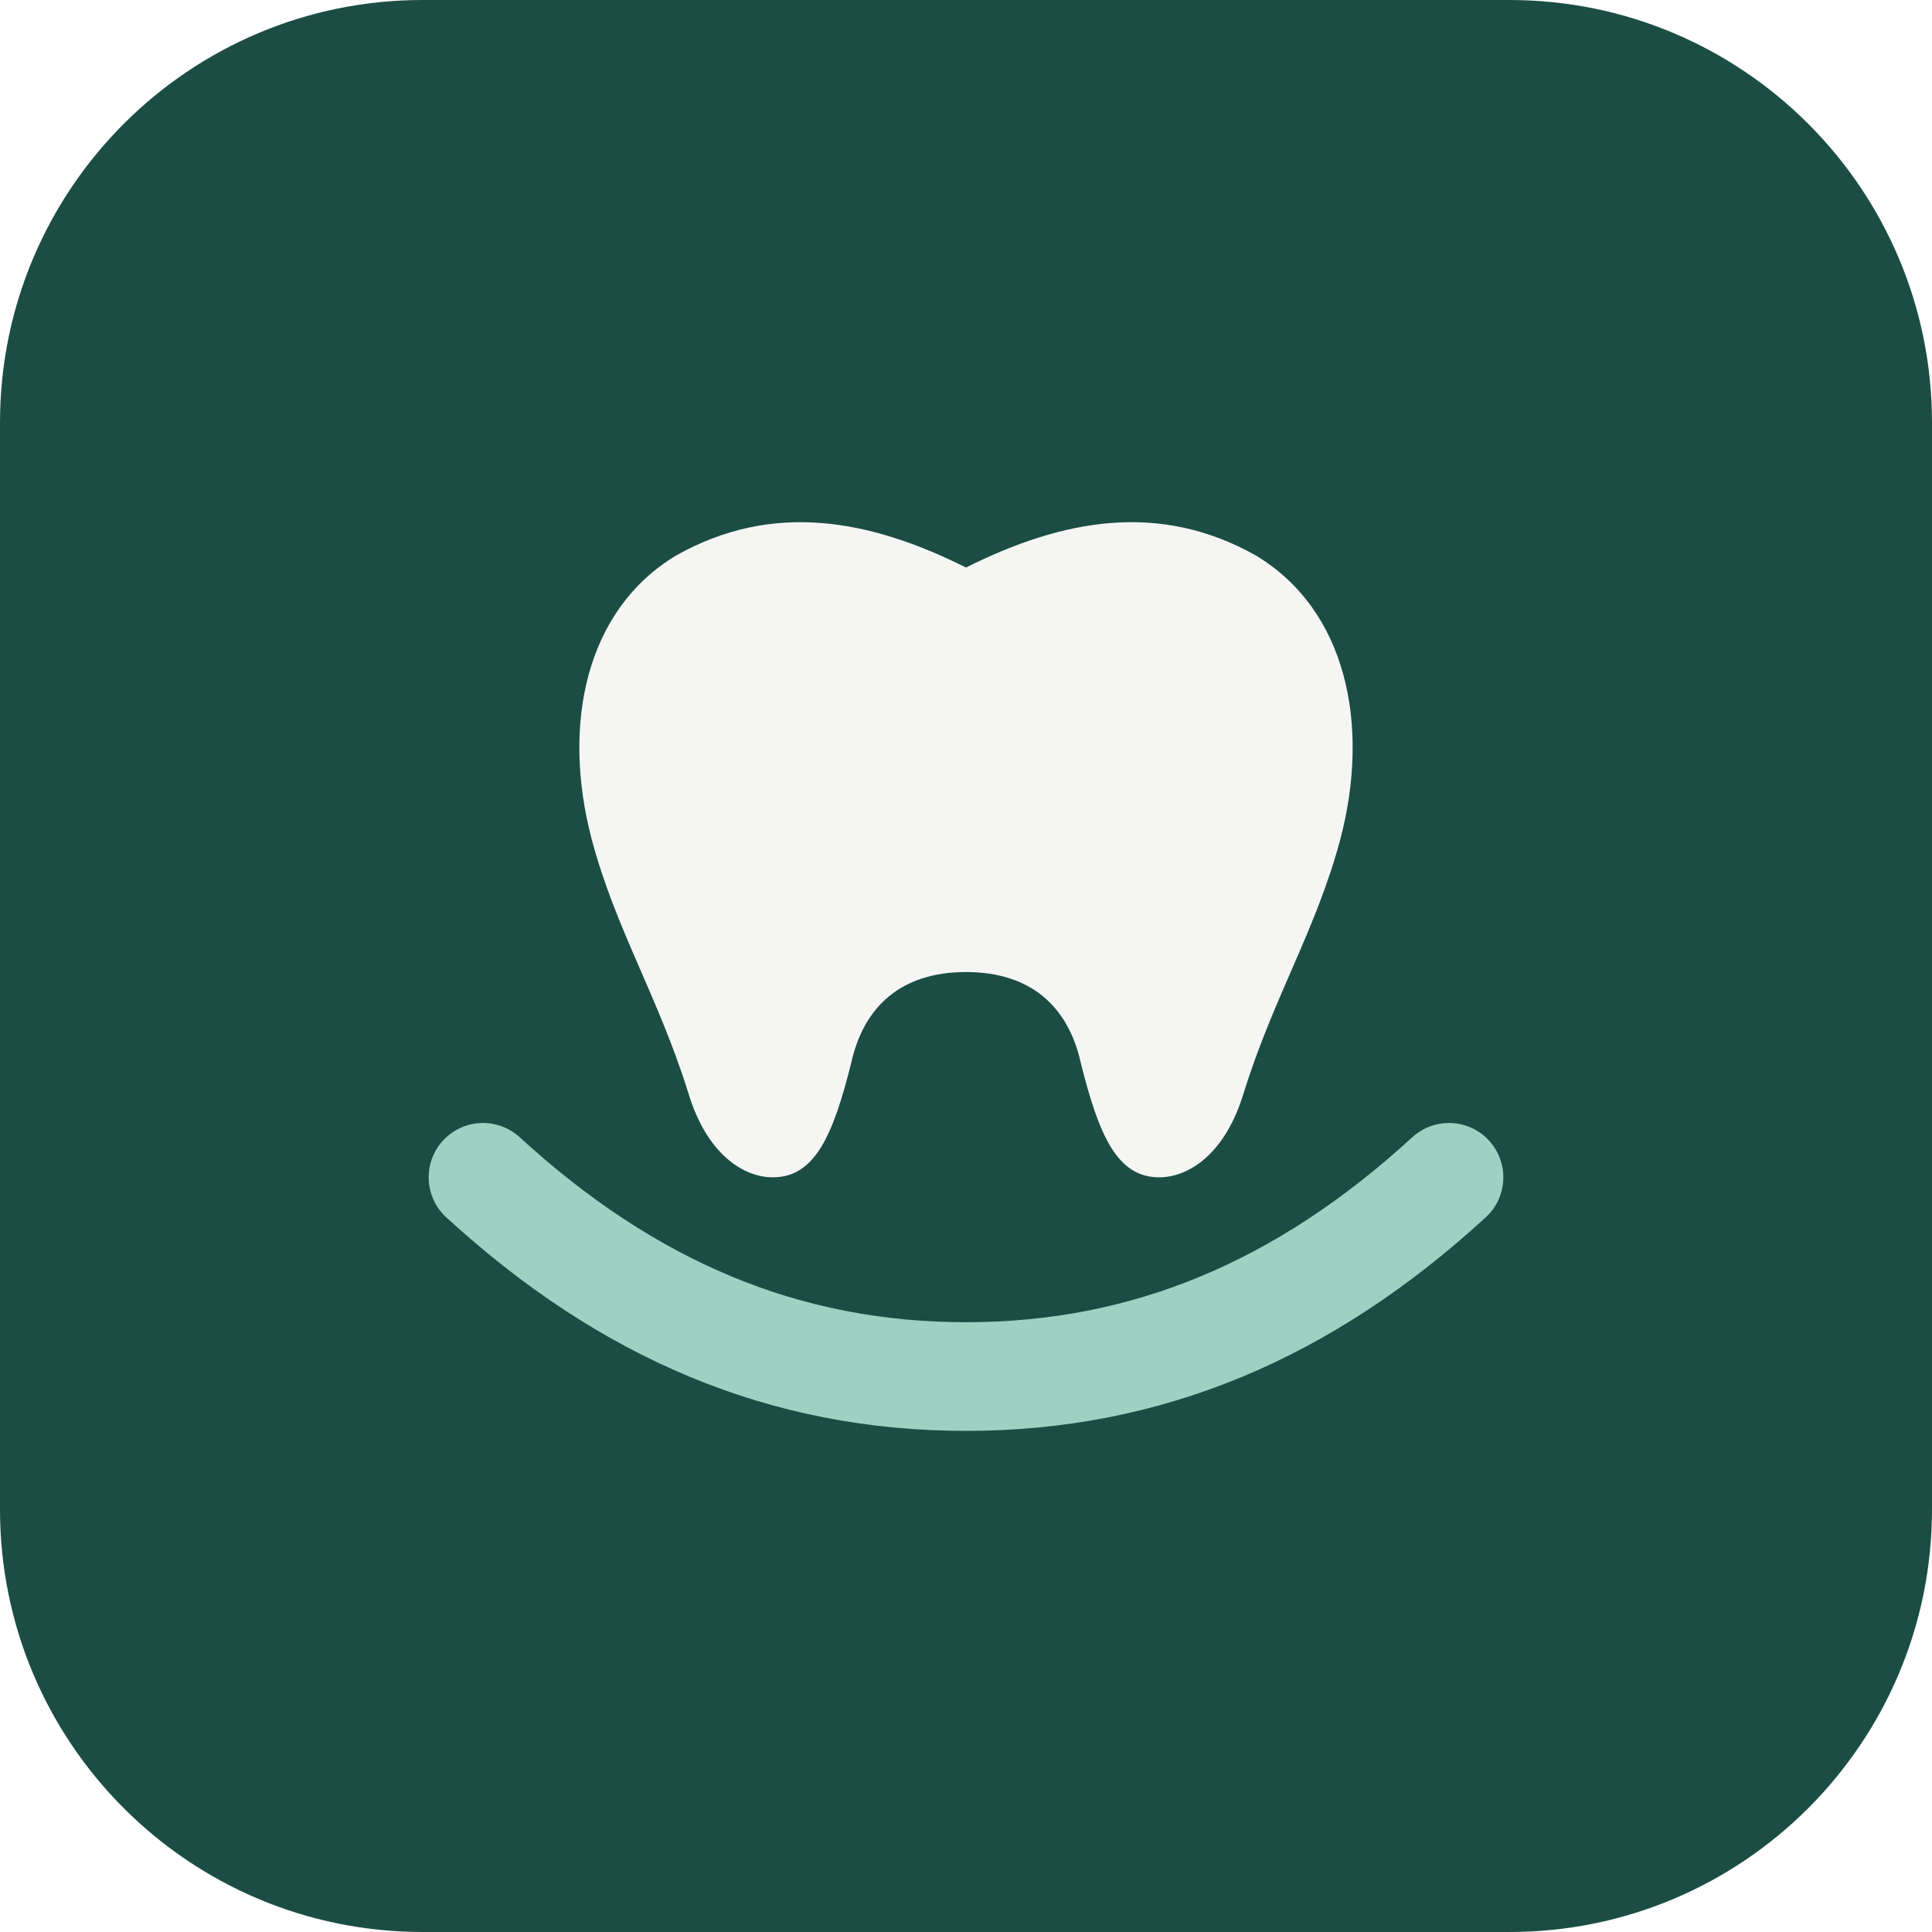
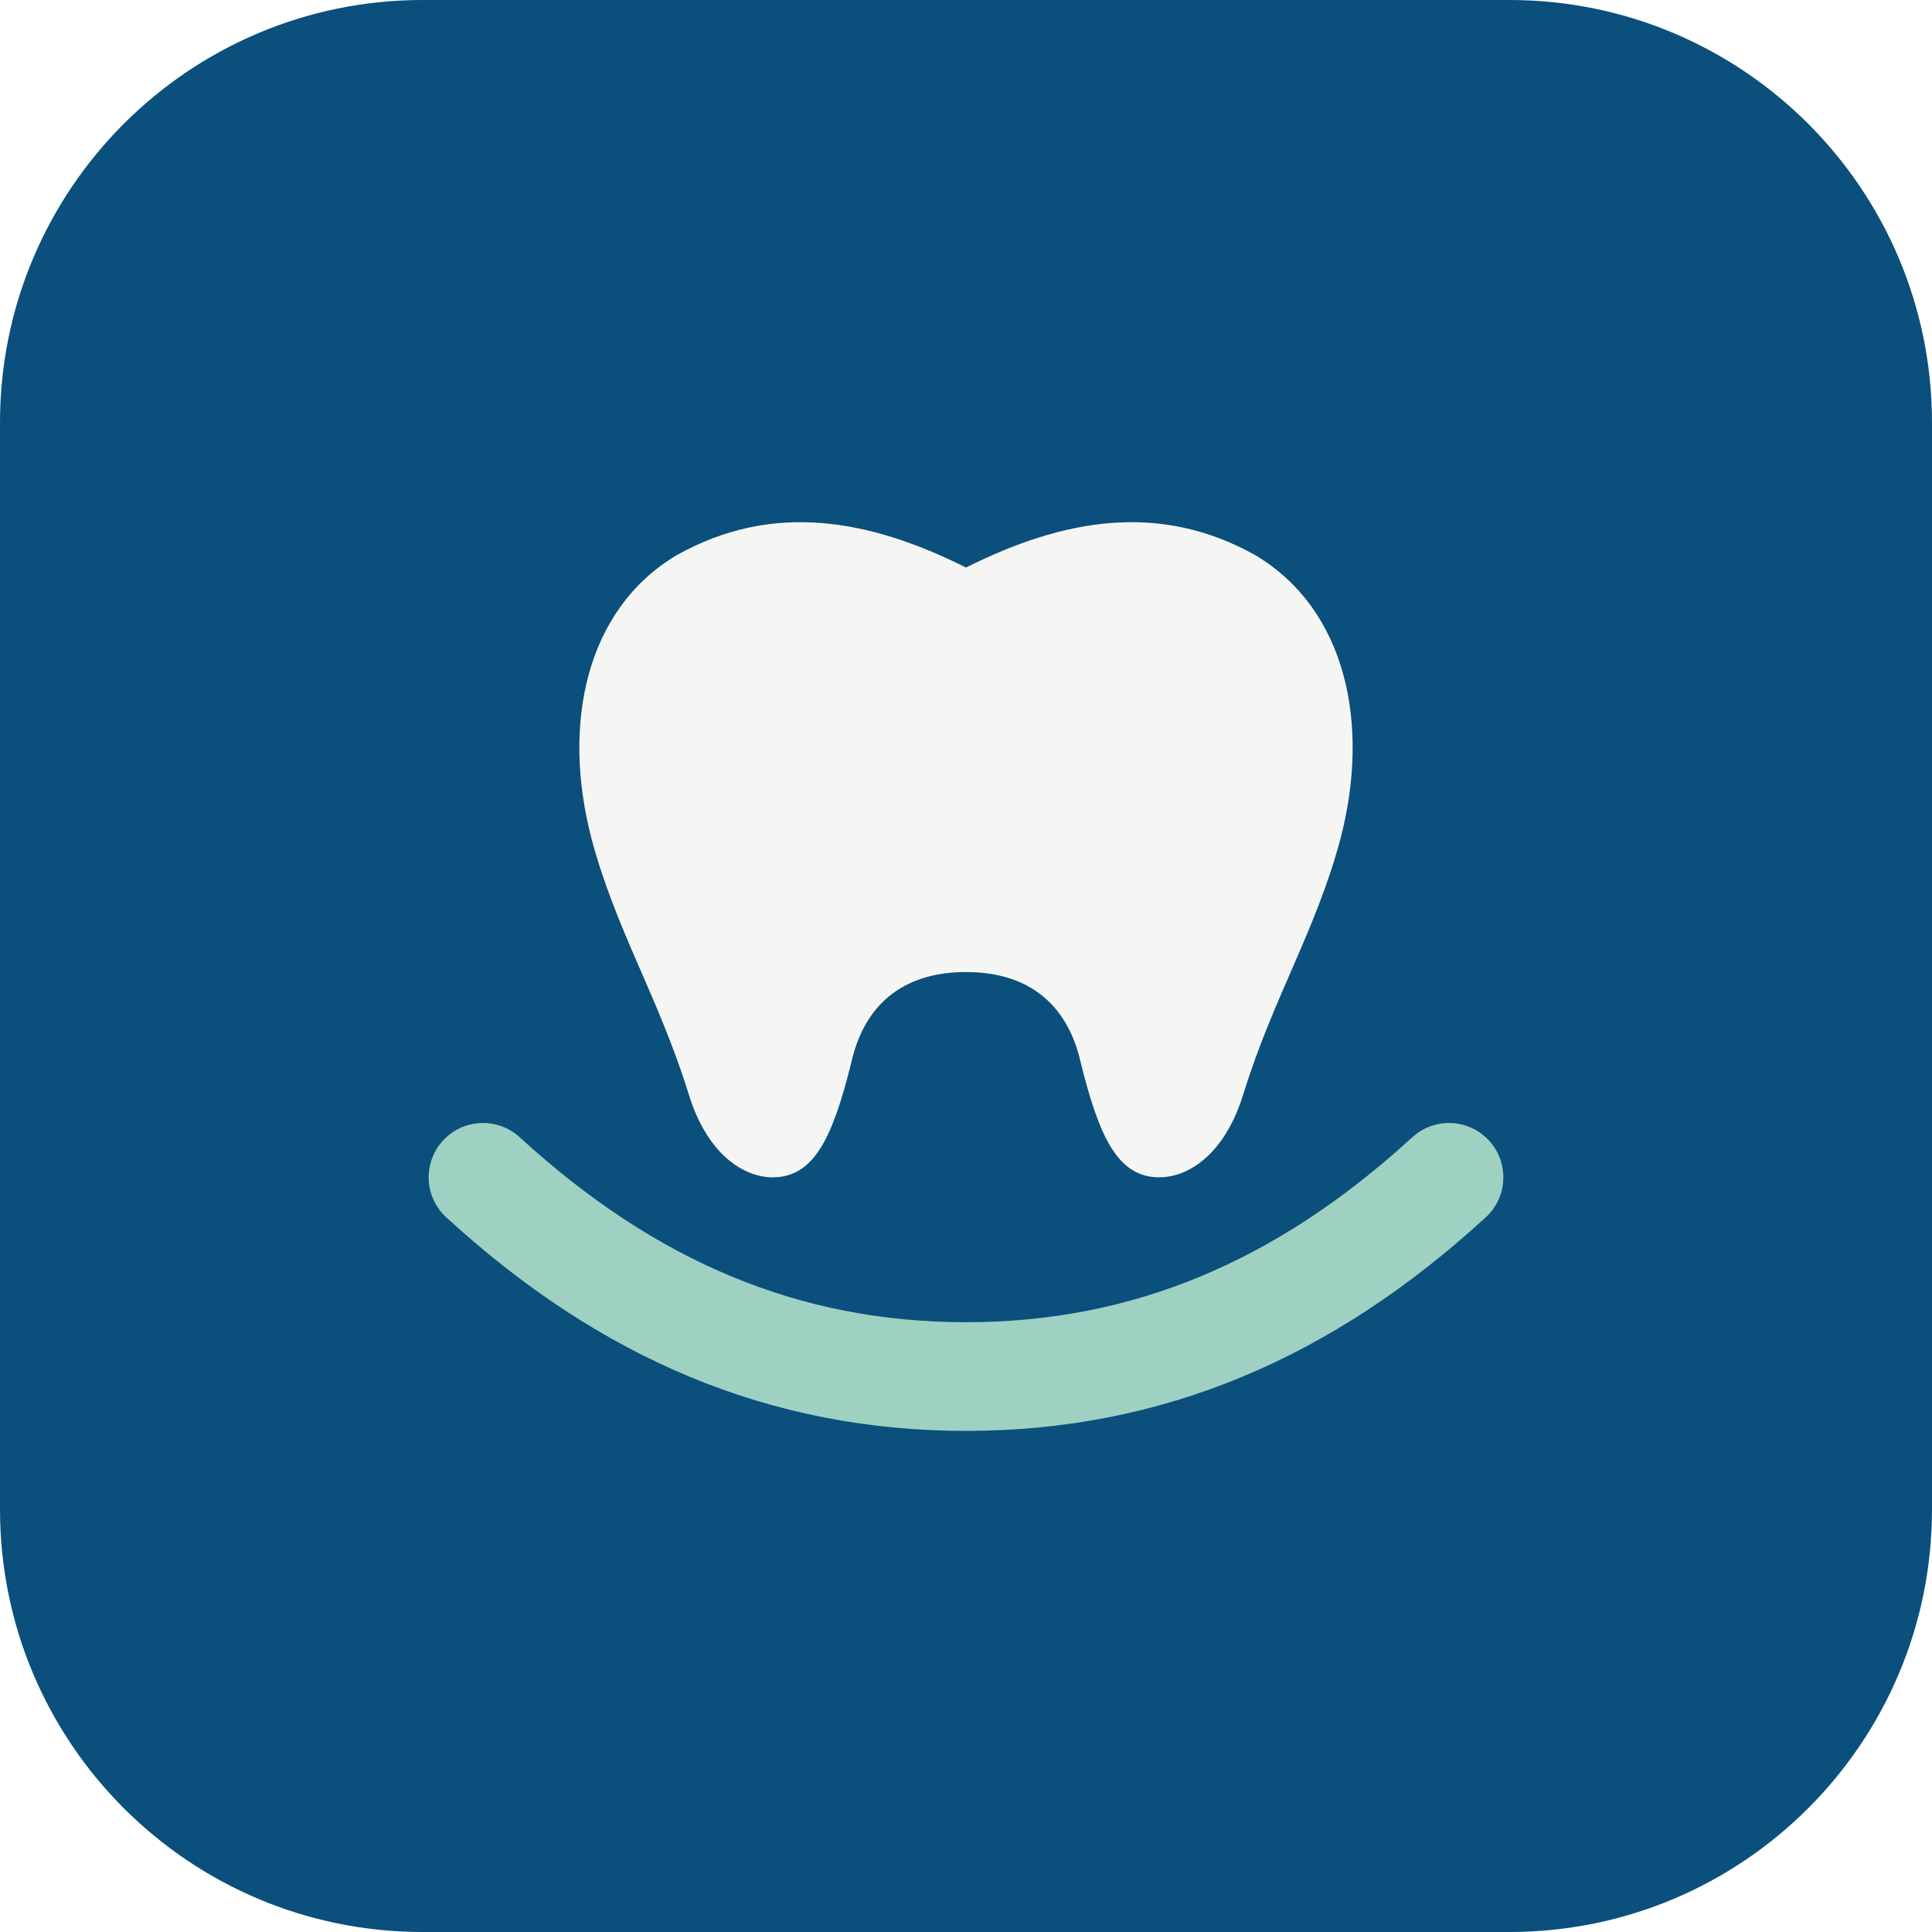
<svg xmlns="http://www.w3.org/2000/svg" viewBox="0 0 32 32">
-   <rect width="32" height="32" rx="7" fill="#1B4D44" />
+   <rect width="32" height="32" rx="7" fill="#0B4F7C" />
  <path d="M11.2 9.2c1.6-.9 3.2-.6 4.8.2 1.6-.8 3.2-1.1 4.8-.2 1.5.9 1.9 2.8 1.4 4.7-.4 1.5-1.1 2.6-1.6 4.2-.3 1-.9 1.4-1.4 1.4-.7 0-1-.7-1.3-1.9-.2-.9-.8-1.5-1.9-1.5s-1.7.6-1.9 1.5c-.3 1.2-.6 1.9-1.3 1.9-.5 0-1.1-.4-1.4-1.4-.5-1.6-1.2-2.7-1.6-4.2-.5-1.9-.1-3.8 1.4-4.7Z" fill="#F5F6F3" />
  <path d="M8 19.5c2.4 2.2 5 3.3 8 3.3s5.6-1.1 8-3.3" stroke="#9FD1C2" stroke-width="1.8" fill="none" stroke-linecap="round" />
</svg>
